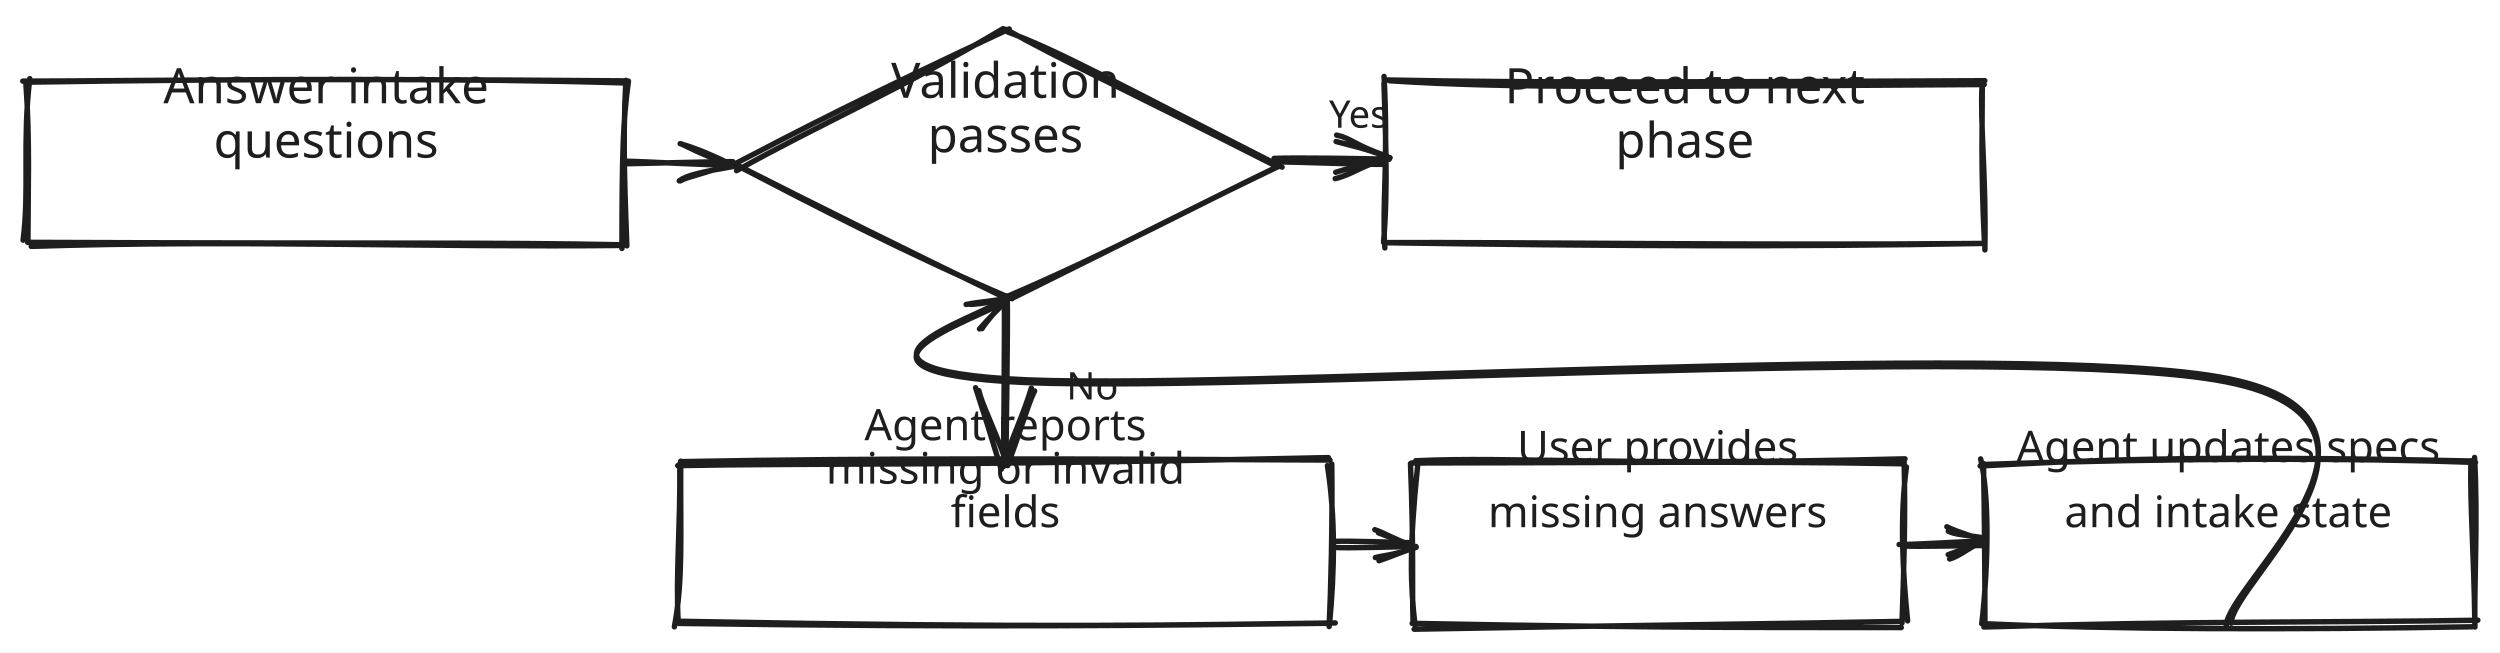
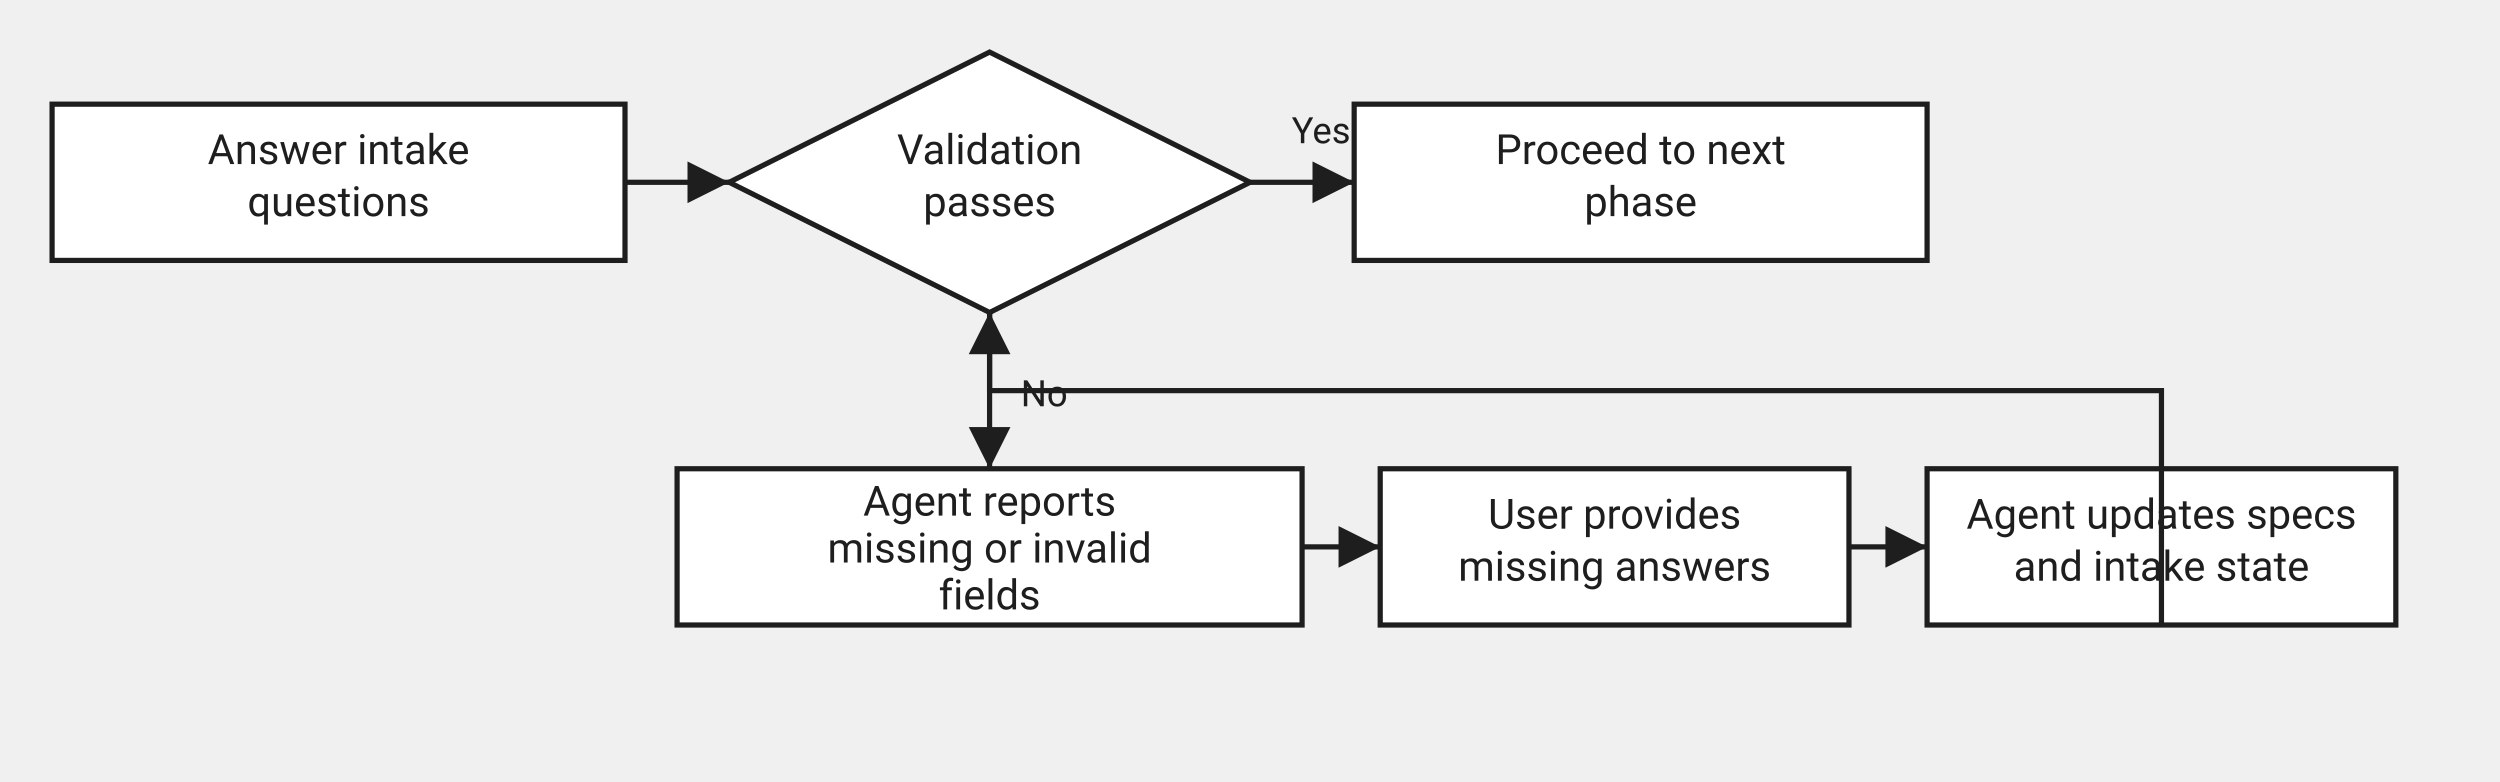
- <svg xmlns="http://www.w3.org/2000/svg" version="1.1" viewBox="0 0 920 240" width="920" height="240">
-   <rect x="0" y="0" width="100%" height="100%" fill="#ffffff" />
+ <svg xmlns="http://www.w3.org/2000/svg" width="960" height="300" viewBox="0 0 960 300" role="img" aria-label="SDD Spine workflow scenario 2: validation fails">
  <defs>
+     <marker id="arrow" viewBox="0 0 10 10" refX="10" refY="5" markerWidth="8" markerHeight="8" orient="auto">
+       <path d="M 0 0 L 10 5 L 0 10 z" fill="#1e1e1e" />
+     </marker>
    <style>
-       @font-face {
-         font-family: "Virgil";
-         src: url("https://excalidraw.com/Virgil.woff2");
-       }
-       @font-face {
-         font-family: "Cascadia";
-         src: url("https://excalidraw.com/Cascadia.woff2");
-       }
+       .node { fill: #ffffff; stroke: #1e1e1e; stroke-width: 2; }
+       .arrow { stroke: #1e1e1e; stroke-width: 2; fill: none; marker-end: url(#arrow); }
+       .text { font-family: ui-sans-serif, system-ui, -apple-system, Segoe UI, Roboto, Arial, sans-serif; font-size: 16px; fill: #1e1e1e; }
+       .label { font-family: ui-sans-serif, system-ui, -apple-system, Segoe UI, Roboto, Arial, sans-serif; font-size: 14px; fill: #1e1e1e; }
    </style>
  </defs>
-   <rect x="0" y="0" width="920" height="240" fill="#ffffff" />
-   <g stroke-linecap="round" transform="translate(10 30) rotate(0 110 30)">
-     <path d="M1.28 0.85 L219.87 -0.45 L221.05 58.86 L0.4 60.93" stroke="none" stroke-width="0" fill="#ffffff" />
-     <path d="M-1.63 -0.14 C44.13 -0.23, 89.72 -1.31, 219.47 -0.25 M0.45 0.24 C81.81 -1.06, 164.06 -1.23, 220.69 0.56 M221.27 -0.17 C219.31 14.53, 218.9 24.81, 218.87 61.43 M220.31 -0.45 C219 23.69, 220.22 45.61, 220.68 60.46 M219.42 60.32 C148.33 61.09, 75.77 58.24, 1.49 60.67 M219.32 60.09 C172.54 59.12, 124.96 59.69, 0.16 59.18 M-1.5 58.37 C0.86 39.69, -1.81 22, 0.96 -1.06 M0.28 59.17 C0.31 40.17, 1.04 21.54, -0.48 0.68" stroke="#1e1e1e" stroke-width="2" fill="none" />
-   </g>
-   <g transform="translate(30 42) rotate(0 90 20)">
-     <text x="90" y="-4" font-family="Virgil, Segoe UI Emoji" font-size="18px" fill="#1e1e1e" text-anchor="middle" style="white-space: pre;" direction="ltr">Answer intake</text>
-     <text x="90" y="16" font-family="Virgil, Segoe UI Emoji" font-size="18px" fill="#1e1e1e" text-anchor="middle" style="white-space: pre;" direction="ltr">questions</text>
-   </g>
-   <g stroke-linecap="round" transform="translate(270 10) rotate(0 100 50)">
-     <path d="M99.08 -0.31 L201.96 50.17 L102.56 99.33 L-1.75 50.99" stroke="none" stroke-width="0" fill="#ffffff" fill-rule="evenodd" />
-     <path d="M100.84 1.77 C119.76 8.74, 140.2 20.14, 201.8 51.5 M100.23 0.8 C121.57 12.72, 142.73 22.29, 199.63 51.15 M200.34 51.33 C176.71 62.58, 153.44 74.53, 102.65 99.7 M200.91 50.95 C168.52 66.47, 138.49 82.9, 100.49 99.16 M102.44 99.94 C63.56 83.36, 29.21 65.42, 1.39 50.97 M100.33 99.81 C63.66 82.08, 27.9 64.27, 0.06 50.14 M1.06 52.81 C30.07 36.48, 62.28 22.49, 99.15 0.53 M0.71 50.17 C24.59 37.73, 48.88 25.14, 101.4 0.66" stroke="#1e1e1e" stroke-width="2" fill="none" />
-   </g>
-   <g transform="translate(300 40) rotate(0 70 20)">
-     <text x="70" y="-4" font-family="Virgil, Segoe UI Emoji" font-size="18px" fill="#1e1e1e" text-anchor="middle" style="white-space: pre;" direction="ltr">Validation</text>
-     <text x="70" y="16" font-family="Virgil, Segoe UI Emoji" font-size="18px" fill="#1e1e1e" text-anchor="middle" style="white-space: pre;" direction="ltr">passes</text>
-   </g>
-   <g stroke-linecap="round" transform="translate(510 30) rotate(0 110 30)">
-     <path d="M-1.12 -1.47 L220.05 -1.21 L218.07 59.8 L0.1 59.06" stroke="none" stroke-width="0" fill="#ffffff" />
-     <path d="M1.35 -0.27 C46.49 2.6, 91.25 1.89, 220.19 1.11 M-0.06 -0.58 C56.39 0.55, 112.21 0.14, 220.41 -0.3 M219.42 0.84 C218.59 15.65, 220.95 34.65, 220.44 61.96 M219.5 0.35 C219.53 14.67, 218.84 30.55, 220.3 59.87 M219.6 59.58 C134.65 60.34, 49.28 59.07, 0.92 59.27 M219.51 59.59 C149.44 60.91, 80.38 60.54, -0.06 59.33 M-0.38 61.24 C-1.44 44.74, 0.96 29.05, -0.67 -1.88 M-0.85 59.16 C0.93 38.25, -0.32 15.33, -0.71 0.64" stroke="#1e1e1e" stroke-width="2" fill="none" />
-   </g>
-   <g transform="translate(530 42) rotate(0 90 20)">
-     <text x="90" y="-4" font-family="Virgil, Segoe UI Emoji" font-size="18px" fill="#1e1e1e" text-anchor="middle" style="white-space: pre;" direction="ltr">Proceed to next</text>
-     <text x="90" y="16" font-family="Virgil, Segoe UI Emoji" font-size="18px" fill="#1e1e1e" text-anchor="middle" style="white-space: pre;" direction="ltr">phase</text>
-   </g>
-   <g stroke-linecap="round" transform="translate(250 170) rotate(0 120 30)">
-     <path d="M-0.32 1.38 L238.15 -1.58 L238.58 60.27 L1.95 58.12" stroke="none" stroke-width="0" fill="#ffffff" />
-     <path d="M-0.61 1.35 C50 0.4, 98.46 1.57, 238.86 -1.61 M0.53 -0.12 C72.5 -1.5, 143.13 -1.18, 239.43 -0.7 M238.49 1.34 C241.44 20.21, 241.18 39.57, 239.22 60.22 M240.1 0.75 C240.39 23.15, 239.75 47.02, 239.12 60.57 M241.37 59.24 C185.7 59.95, 135.15 61.16, 0.61 58.63 M239.63 59.36 C174.52 60.14, 110.45 61, -0.16 59.42 M-1.83 60.68 C1.41 43.27, 0.34 28.58, 0.51 -0.29 M-0.41 59.16 C-1.36 41.29, 0.4 24.22, 0.17 0.61" stroke="#1e1e1e" stroke-width="2" fill="none" />
-   </g>
-   <g transform="translate(270 180) rotate(0 100 24)">
-     <text x="100" y="-18" font-family="Virgil, Segoe UI Emoji" font-size="16px" fill="#1e1e1e" text-anchor="middle" style="white-space: pre;" direction="ltr">Agent reports</text>
-     <text x="100" y="-2" font-family="Virgil, Segoe UI Emoji" font-size="16px" fill="#1e1e1e" text-anchor="middle" style="white-space: pre;" direction="ltr">missing or invalid</text>
-     <text x="100" y="14" font-family="Virgil, Segoe UI Emoji" font-size="16px" fill="#1e1e1e" text-anchor="middle" style="white-space: pre;" direction="ltr">fields</text>
-   </g>
-   <g stroke-linecap="round" transform="translate(520 170) rotate(0 90 30)">
-     <path d="M0.48 0.22 L180.24 -1.96 L179.08 60.73 L-0.2 61.18" stroke="none" stroke-width="0" fill="#ffffff" />
-     <path d="M0.98 -0.45 C37.25 -2.07, 72.83 1.54, 181.04 -1.15 M-0.67 0.39 C61.26 0.37, 122.68 -0.38, 180.15 0.67 M181.56 1.84 C179.08 20.77, 180.2 40.49, 182 58.48 M180.69 -0.85 C181.25 19.64, 180.65 39.49, 179.93 59.28 M179.76 58.66 C135.13 59.58, 87.26 59.95, 0.41 61.55 M179.67 60.95 C141.03 60.83, 99.69 61.32, -0.31 59.39 M0.73 60.12 C-0.94 45.79, -1.47 32.1, 1.7 1.29 M0.02 59.16 C-0.45 46.33, 0.33 33.12, -0.95 0.59" stroke="#1e1e1e" stroke-width="2" fill="none" />
-   </g>
-   <g transform="translate(535 180) rotate(0 75 24)">
-     <text x="75" y="-10" font-family="Virgil, Segoe UI Emoji" font-size="16px" fill="#1e1e1e" text-anchor="middle" style="white-space: pre;" direction="ltr">User provides</text>
-     <text x="75" y="14" font-family="Virgil, Segoe UI Emoji" font-size="16px" fill="#1e1e1e" text-anchor="middle" style="white-space: pre;" direction="ltr">missing answers</text>
-   </g>
-   <g stroke-linecap="round" transform="translate(730 170) rotate(0 90 30)">
-     <path d="M1.28 -0.94 L178.33 1.66 L179.59 61.2 L1.65 60.25" stroke="none" stroke-width="0" fill="#ffffff" />
-     <path d="M-1.3 1.48 C36.62 -0.47, 71.71 -2.65, 179.46 -0.36 M0.04 0.92 C69.82 -1.56, 138.22 -1.45, 180.99 0.18 M180.64 -1.66 C181.92 21.33, 180.43 45.41, 180.78 60.74 M179.29 -0.45 C178.91 16.13, 180.36 31.96, 180.75 59.98 M181.86 58.24 C127.55 59.16, 76.61 58.43, 0.08 60.74 M179.78 60.66 C113.53 61.77, 46.62 61.72, -0.43 59.48 M-0.71 59.55 C1.91 36.32, 1.92 11.63, -1.12 -1.12 M0.46 59.15 C0.46 39.37, 0.25 18.01, -0.07 0.56" stroke="#1e1e1e" stroke-width="2" fill="none" />
-   </g>
-   <g transform="translate(740 180) rotate(0 80 24)">
-     <text x="80" y="-10" font-family="Virgil, Segoe UI Emoji" font-size="16px" fill="#1e1e1e" text-anchor="middle" style="white-space: pre;" direction="ltr">Agent updates specs</text>
-     <text x="80" y="14" font-family="Virgil, Segoe UI Emoji" font-size="16px" fill="#1e1e1e" text-anchor="middle" style="white-space: pre;" direction="ltr">and intake state</text>
-   </g>
-   <g stroke-linecap="round">
-     <g transform="translate(230 60) rotate(0 20 0)">
-       <path d="M1.16 0.25 C7.96 0.15, 33.28 -0.57, 39.64 -0.52 M0.31 -0.67 C7.02 -0.61, 32.19 0.89, 38.51 0.75" stroke="#1e1e1e" stroke-width="2" fill="none" />
-     </g>
-     <g transform="translate(230 60) rotate(0 20 0)">
-       <path d="M19.97 6.54 C22.57 4.51, 28.22 3.24, 40.37 1.17 M20.29 6.59 C23.31 4.86, 28.08 4.38, 38.34 0.43" stroke="#1e1e1e" stroke-width="2" fill="none" />
-     </g>
-     <g transform="translate(230 60) rotate(0 20 0)">
-       <path d="M20.29 -7.13 C22.83 -6.37, 28.42 -4.84, 40.37 1.17 M20.62 -7.09 C23.61 -5.71, 28.31 -3.09, 38.34 0.43" stroke="#1e1e1e" stroke-width="2" fill="none" />
-     </g>
-   </g>
-   <g stroke-linecap="round">
-     <g transform="translate(470 60) rotate(0 20 0)">
-       <path d="M0.2 -0.44 C6.9 -0.4, 32.59 0.58, 39.02 0.49 M-1.15 -1.71 C6.01 -2.06, 34.18 -1.63, 41.22 -1.38" stroke="#1e1e1e" stroke-width="2" fill="none" />
-     </g>
-     <g transform="translate(470 60) rotate(0 20 0)">
-       <path d="M21.54 3.4 C26.95 1.71, 28.37 1.55, 40.29 -2.56 M21.36 5.74 C27.95 4.15, 30.77 0.96, 41.47 -1.94" stroke="#1e1e1e" stroke-width="2" fill="none" />
-     </g>
-     <g transform="translate(470 60) rotate(0 20 0)">
-       <path d="M21.86 -10.28 C27.23 -9.16, 28.58 -6.53, 40.29 -2.56 M21.68 -7.93 C28.07 -6.12, 30.81 -5.91, 41.47 -1.94" stroke="#1e1e1e" stroke-width="2" fill="none" />
-     </g>
-   </g>
-   <g transform="translate(480 34) rotate(0 20 10)">
-     <text x="20" y="13" font-family="Virgil, Segoe UI Emoji" font-size="14px" fill="#1e1e1e" text-anchor="middle" style="white-space: pre;" direction="ltr">Yes</text>
-   </g>
-   <g stroke-linecap="round">
-     <g transform="translate(370 110) rotate(0 0 30)">
-       <path d="M0.69 0.59 C0.91 10.5, 0.26 50.08, 0.18 60.11 M-0.41 -0.15 C-0.23 9.92, -0.67 51.88, -0.68 61.7" stroke="#1e1e1e" stroke-width="2" fill="none" />
-     </g>
-     <g transform="translate(370 110) rotate(0 0 30)">
-       <path d="M-9.79 33.74 C-8.37 39.52, -5.25 44.66, 0.81 61.3 M-10.98 32.69 C-7.85 42.21, -5.51 49.7, -1.59 62.64" stroke="#1e1e1e" stroke-width="2" fill="none" />
-     </g>
-     <g transform="translate(370 110) rotate(0 0 30)">
-       <path d="M10.73 33.87 C7.95 39.74, 6.87 44.85, 0.81 61.3 M9.54 32.81 C6.69 42.24, 3.06 49.7, -1.59 62.64" stroke="#1e1e1e" stroke-width="2" fill="none" />
-     </g>
-   </g>
-   <g transform="translate(382 134) rotate(0 20 10)">
-     <text x="20" y="13" font-family="Virgil, Segoe UI Emoji" font-size="14px" fill="#1e1e1e" text-anchor="middle" style="white-space: pre;" direction="ltr">No</text>
-   </g>
-   <g stroke-linecap="round">
-     <g transform="translate(490 200) rotate(0 15 0)">
-       <path d="M1.17 -0.78 C6.19 -1.01, 24.26 -0.42, 28.93 -0.28 M0.33 1.42 C5.8 1.9, 25.86 1.11, 31.09 1.11" stroke="#1e1e1e" stroke-width="2" fill="none" />
-     </g>
-     <g transform="translate(490 200) rotate(0 15 0)">
-       <path d="M16.12 5.19 C19.56 4.29, 22.86 4.36, 31.01 1.4 M17.47 6.35 C22.26 4.73, 25.96 3.02, 31.03 1.45" stroke="#1e1e1e" stroke-width="2" fill="none" />
-     </g>
-     <g transform="translate(490 200) rotate(0 15 0)">
-       <path d="M15.92 -5.07 C19.49 -3.87, 22.83 -1.7, 31.01 1.4 M17.26 -3.91 C22.15 -2.1, 25.91 -0.39, 31.03 1.45" stroke="#1e1e1e" stroke-width="2" fill="none" />
-     </g>
-   </g>
-   <g stroke-linecap="round">
-     <g transform="translate(700 200) rotate(0 15 0)">
-       <path d="M0.22 0.93 C5.53 1.24, 25.56 0.73, 30.71 0.73 M-1.13 0.38 C4.19 0.44, 24.8 -0.79, 30.14 -1.01" stroke="#1e1e1e" stroke-width="2" fill="none" />
-     </g>
-     <g transform="translate(700 200) rotate(0 15 0)">
-       <path d="M17.48 5.71 C20.12 4.98, 23.19 2.8, 30.97 -1.93 M16.95 4.1 C21.25 2.71, 26.42 0.3, 30.4 -0.86" stroke="#1e1e1e" stroke-width="2" fill="none" />
-     </g>
-     <g transform="translate(700 200) rotate(0 15 0)">
-       <path d="M16.97 -4.53 C19.61 -3.17, 22.79 -3.25, 30.97 -1.93 M16.44 -6.15 C21.02 -3.9, 26.38 -2.66, 30.4 -0.86" stroke="#1e1e1e" stroke-width="2" fill="none" />
-     </g>
-   </g>
-   <g stroke-linecap="round">
-     <g transform="translate(820 230) rotate(0 -225 -60)">
-       <path d="M-0.74 0.25 C-0.53 -14.71, 74.87 -75.52, 0.09 -90.66 C-74.69 -105.8, -374.46 -85.55, -449.4 -90.61 C-524.33 -95.66, -449.54 -116.27, -449.53 -121.01 M1.07 -0.67 C1.23 -15.4, 74.34 -74.65, -0.81 -89.47 C-75.96 -104.29, -375.14 -84.44, -449.85 -89.61 C-524.55 -94.77, -448.94 -115.67, -449.03 -120.44" stroke="#1e1e1e" stroke-width="2" fill="none" />
-     </g>
-     <g transform="translate(820 230) rotate(0 -225 -60)">
-       <path d="M-458.63 -109.07 C-457.65 -110.67, -455.56 -113.14, -450.3 -119.56 M-459.54 -108.96 C-455.52 -113.55, -451.79 -117.05, -448.46 -120.48" stroke="#1e1e1e" stroke-width="2" fill="none" />
-     </g>
-     <g transform="translate(820 230) rotate(0 -225 -60)">
-       <path d="M-463.55 -118.07 C-461.64 -117.8, -458.53 -118.43, -450.3 -119.56 M-464.46 -117.96 C-458.61 -119.13, -453.03 -119.25, -448.46 -120.48" stroke="#1e1e1e" stroke-width="2" fill="none" />
-     </g>
-   </g>
+   <rect class="node" x="20" y="40" width="220" height="60" />
+   <polygon class="node" points="380,20 480,70 380,120 280,70" />
+   <rect class="node" x="520" y="40" width="220" height="60" />
+   <line class="arrow" x1="240" y1="70" x2="280" y2="70" />
+   <line class="arrow" x1="480" y1="70" x2="520" y2="70" />
+   <line class="arrow" x1="380" y1="120" x2="380" y2="180" />
+   <text class="label" x="392" y="156">No</text>
+   <rect class="node" x="260" y="180" width="240" height="60" />
+   <rect class="node" x="530" y="180" width="180" height="60" />
+   <rect class="node" x="740" y="180" width="180" height="60" />
+   <line class="arrow" x1="500" y1="210" x2="530" y2="210" />
+   <line class="arrow" x1="710" y1="210" x2="740" y2="210" />
+   <path class="arrow" d="M 830 240 L 830 150 L 380 150 L 380 120" />
+   <text class="label" x="496" y="55">Yes</text>
+   <text class="text" x="130" y="63" text-anchor="middle">Answer intake</text>
+   <text class="text" x="130" y="83" text-anchor="middle">questions</text>
+   <text class="text" x="380" y="63" text-anchor="middle">Validation</text>
+   <text class="text" x="380" y="83" text-anchor="middle">passes</text>
+   <text class="text" x="630" y="63" text-anchor="middle">Proceed to next</text>
+   <text class="text" x="630" y="83" text-anchor="middle">phase</text>
+   <text class="text" x="380" y="198" text-anchor="middle">Agent reports</text>
+   <text class="text" x="380" y="216" text-anchor="middle">missing or invalid</text>
+   <text class="text" x="380" y="234" text-anchor="middle">fields</text>
+   <text class="text" x="620" y="203" text-anchor="middle">User provides</text>
+   <text class="text" x="620" y="223" text-anchor="middle">missing answers</text>
+   <text class="text" x="830" y="203" text-anchor="middle">Agent updates specs</text>
+   <text class="text" x="830" y="223" text-anchor="middle">and intake state</text>
</svg>
